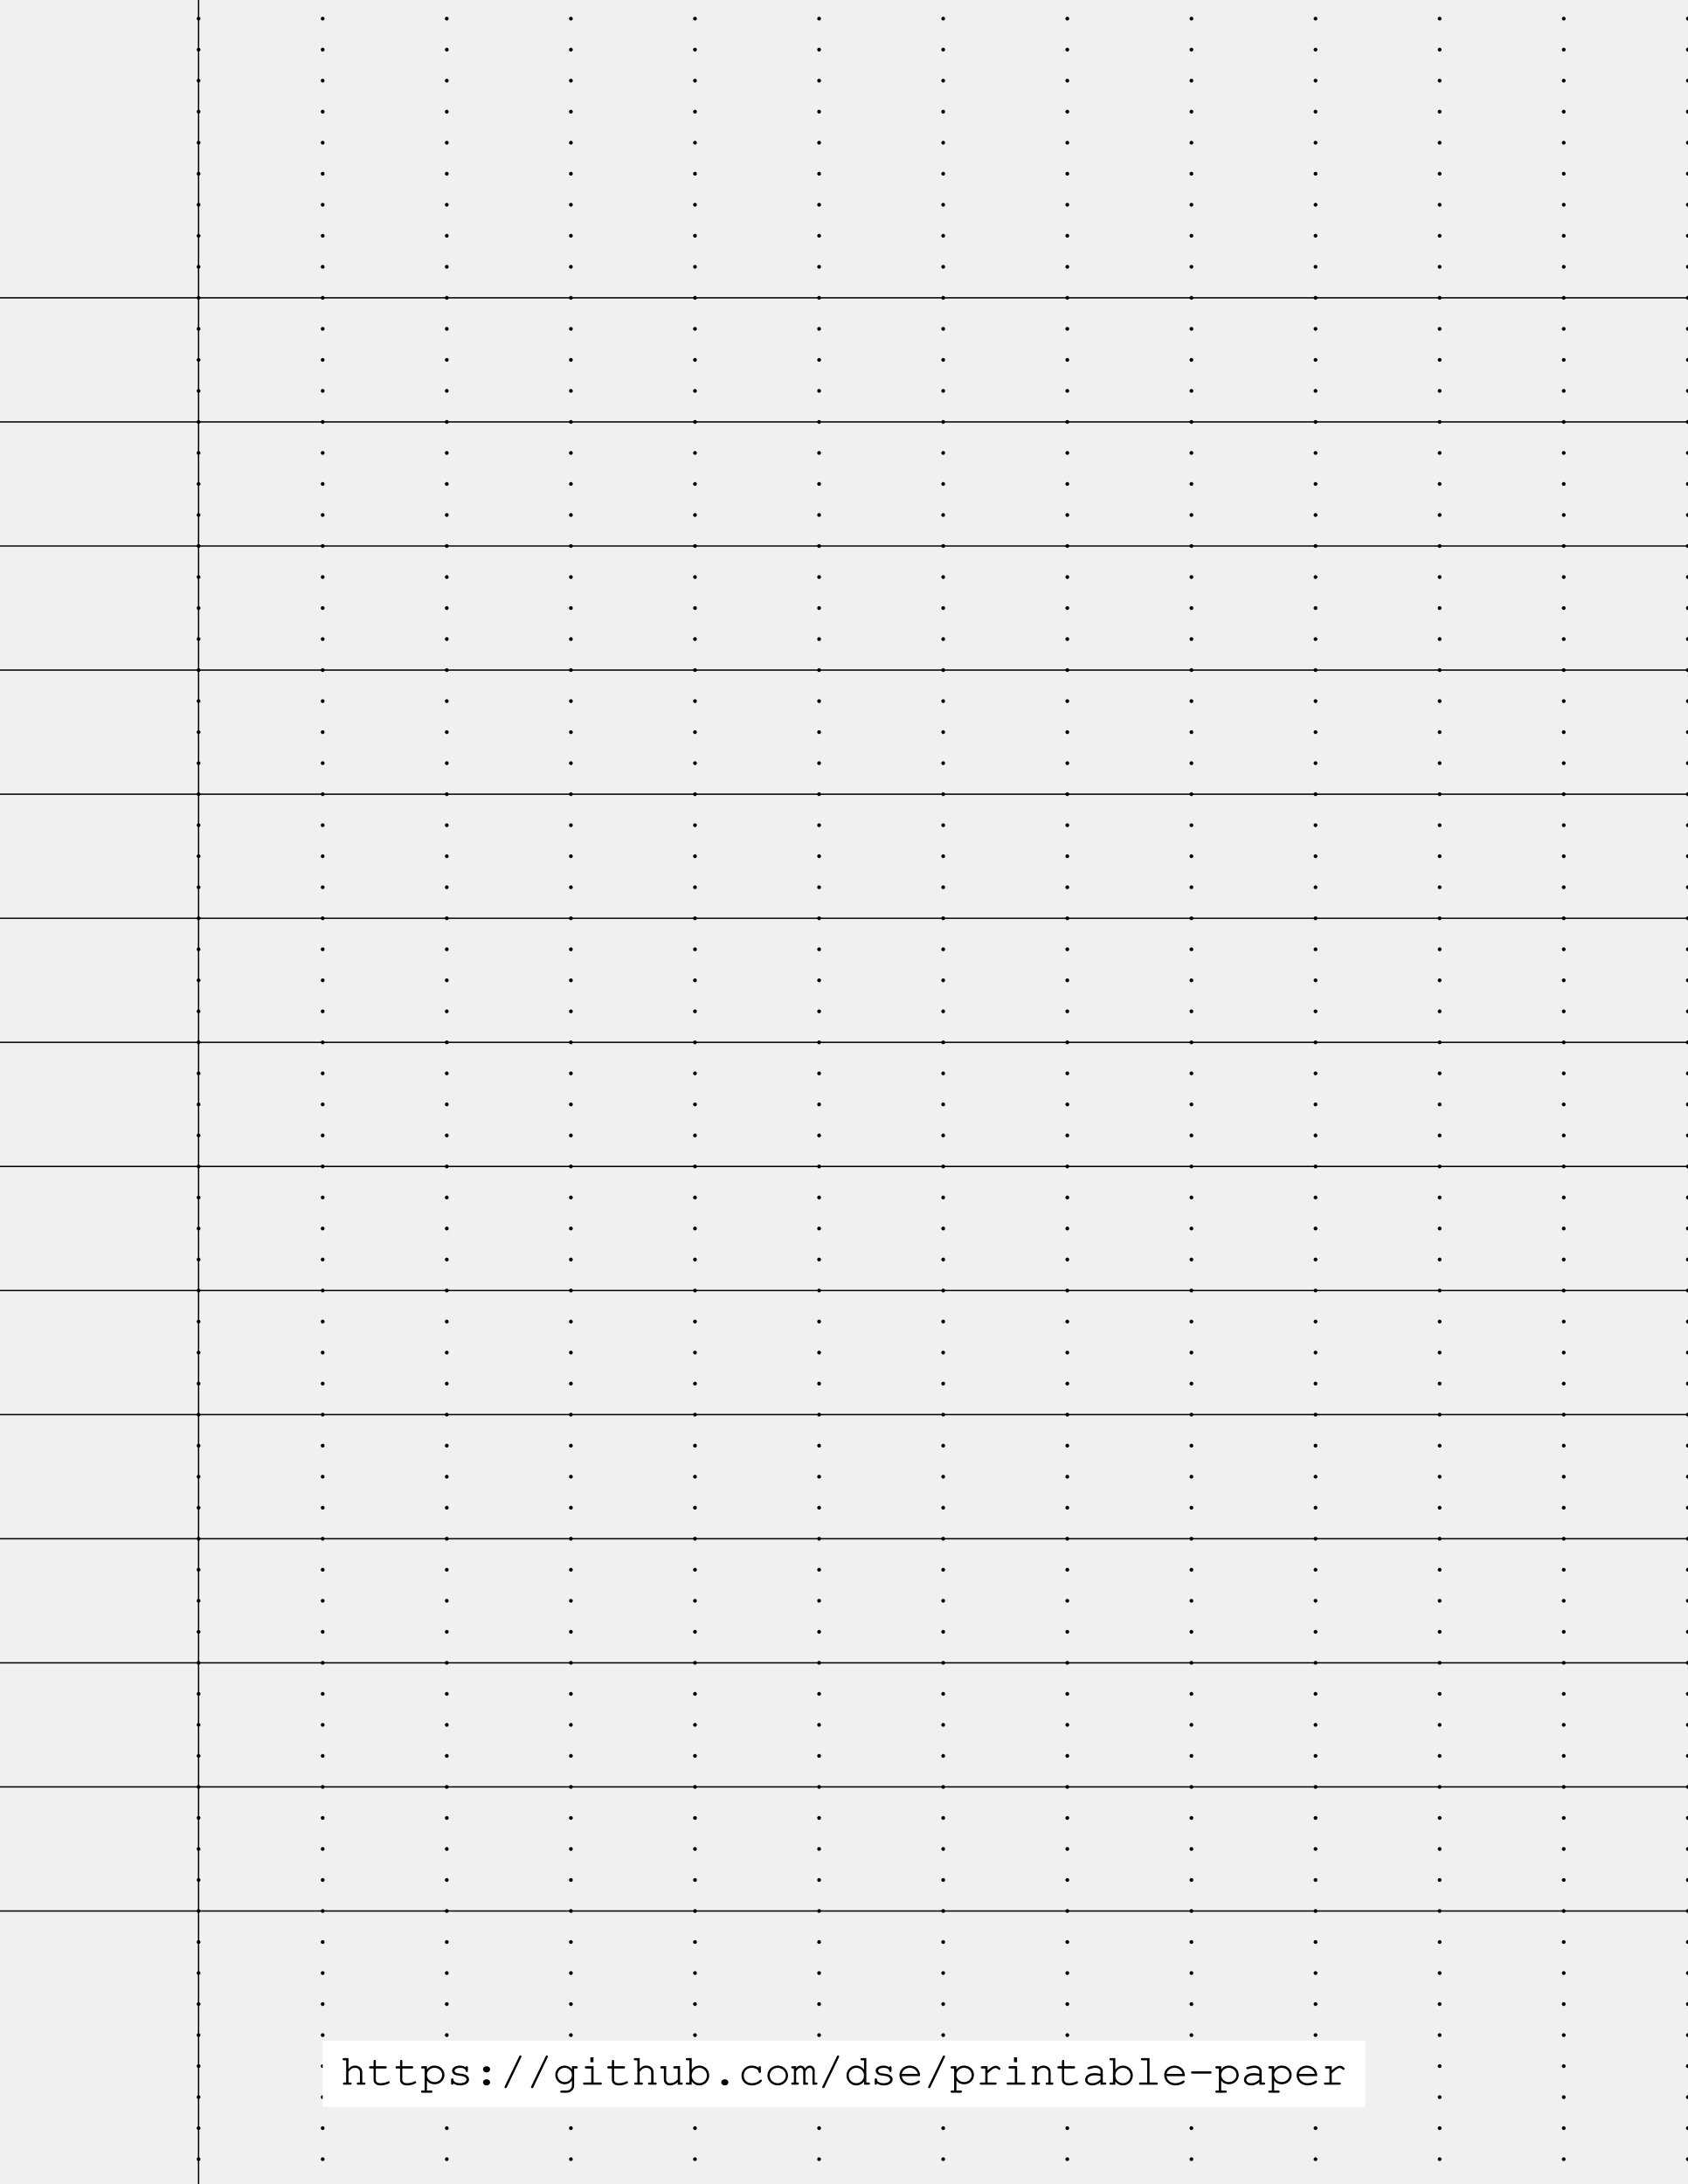
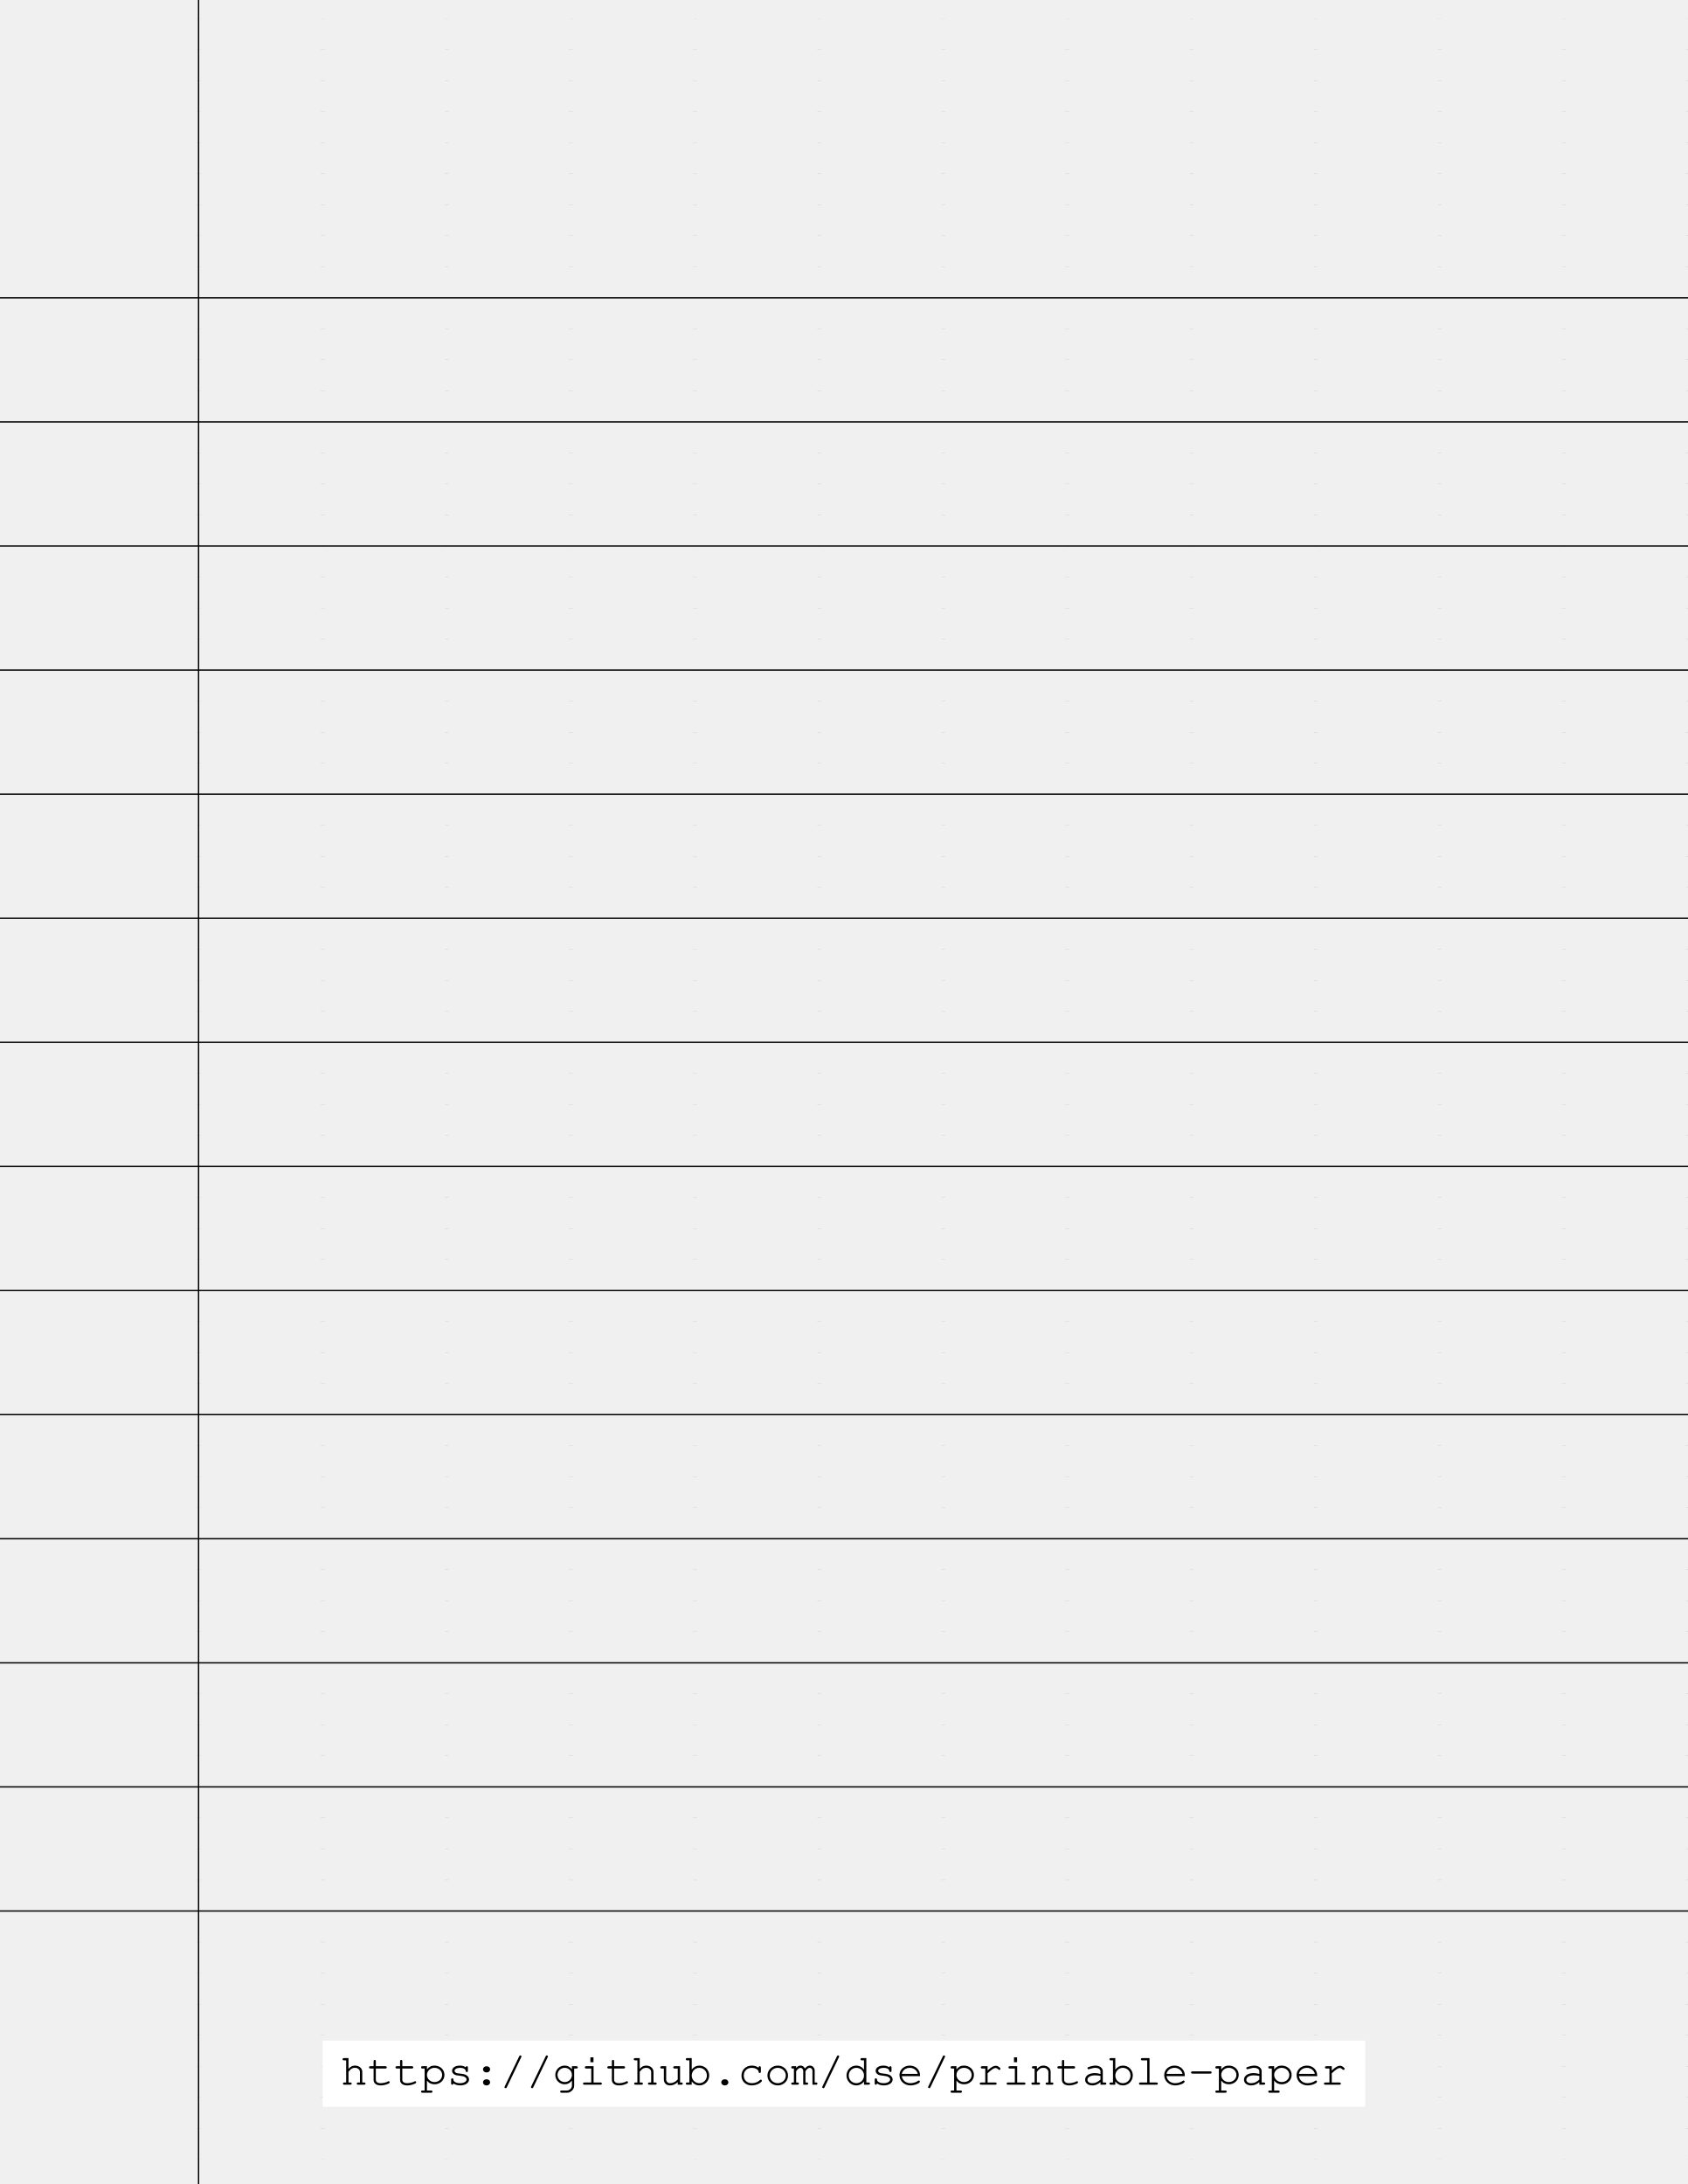
<svg xmlns="http://www.w3.org/2000/svg" width="306.000pt" height="396.000pt" viewBox="0.000 0.000 306.000 396.000">
  <style>
-         .line, .dot, .major-line, .feint-line, .margin-line { stroke-linecap: round; stroke-linejoin: round; }
+         .regular-line, .dot, .major-line, .feint-line, .margin-line { stroke-linecap: round; stroke-linejoin: round; }
        .stroke-linecap-butt    { stroke-linecap:  butt;   }
        .stroke-linecap-round   { stroke-linecap:  round;  }
        .stroke-linecap-square  { stroke-linecap:  square; }
        .stroke-linejoin-butt   { stroke-linejoin: butt;   }
        .stroke-linejoin-round  { stroke-linejoin: round;  }
        .stroke-linejoin-square { stroke-linejoin: square; }
        .rectangle { fill: #ffffff; }


-         .line        { stroke-width: 0.24px; opacity:  1; }
-         .major-line  { stroke-width: 0.339px; opacity: 1; }
-         .feint-line  { stroke-width: 0.17px; opacity:  1; }
- 
-         .dot         { stroke-width: 0.679px; opacity:  1; }
- 
-         .margin-line { stroke-width: 0.24px; opacity:  1; }
-         .line        { stroke: #000000; }
-         .major-line  { stroke: #000000; }
-         .feint-line  { stroke: #000000; }
-         .dot         { stroke: #000000; }
-         .margin-line { stroke: #000000; }
+         .regular-line { stroke-width: 0.24px; opacity: 1; }
+         .major-line   { stroke-width: 0.339px; opacity: 1;   }
+         .feint-line   { stroke-width: 0.17px; opacity: 1;   }
+         .regular-dot  { stroke-width: 0.679px; opacity: 1;  }
+         .margin-line  { stroke-width: 0.24px; opacity: 1;  }
+         .regular-line { stroke: #000000; }
+         .major-line   { stroke: #000000; }
+         .feint-line   { stroke: #000000; }
+         .regular-dot  { stroke: #000000; }
+         .margin-line  { stroke: #000000; }
  </style>
  <defs />
  <g id="grid">
-     <line x1="0.000" x2="306.000" y1="54.000" y2="54.000" class="line horizontal" />
-     <line x1="0.000" x2="306.000" y1="76.500" y2="76.500" class="line horizontal" />
-     <line x1="0.000" x2="306.000" y1="99.000" y2="99.000" class="line horizontal" />
-     <line x1="0.000" x2="306.000" y1="121.500" y2="121.500" class="line horizontal" />
-     <line x1="0.000" x2="306.000" y1="144.000" y2="144.000" class="line horizontal" />
-     <line x1="0.000" x2="306.000" y1="166.500" y2="166.500" class="line horizontal" />
-     <line x1="0.000" x2="306.000" y1="189.000" y2="189.000" class="line horizontal" />
-     <line x1="0.000" x2="306.000" y1="211.500" y2="211.500" class="line horizontal" />
-     <line x1="0.000" x2="306.000" y1="234.000" y2="234.000" class="line horizontal" />
-     <line x1="0.000" x2="306.000" y1="256.500" y2="256.500" class="line horizontal" />
-     <line x1="0.000" x2="306.000" y1="279.000" y2="279.000" class="line horizontal" />
-     <line x1="0.000" x2="306.000" y1="301.500" y2="301.500" class="line horizontal" />
-     <line x1="0.000" x2="306.000" y1="324.000" y2="324.000" class="line horizontal" />
-     <line x1="0.000" x2="306.000" y1="346.500" y2="346.500" class="line horizontal" />
-     <line x1="36.000" x2="36.000" y1="3.375" y2="391.500" class="dot vertical" stroke-dasharray="0.010 5.615" stroke-dashoffset="0.005" />
-     <line x1="58.500" x2="58.500" y1="3.375" y2="391.500" class="dot vertical" stroke-dasharray="0.010 5.615" stroke-dashoffset="0.005" />
-     <line x1="81.000" x2="81.000" y1="3.375" y2="391.500" class="dot vertical" stroke-dasharray="0.010 5.615" stroke-dashoffset="0.005" />
-     <line x1="103.500" x2="103.500" y1="3.375" y2="391.500" class="dot vertical" stroke-dasharray="0.010 5.615" stroke-dashoffset="0.005" />
-     <line x1="126.000" x2="126.000" y1="3.375" y2="391.500" class="dot vertical" stroke-dasharray="0.010 5.615" stroke-dashoffset="0.005" />
-     <line x1="148.500" x2="148.500" y1="3.375" y2="391.500" class="dot vertical" stroke-dasharray="0.010 5.615" stroke-dashoffset="0.005" />
-     <line x1="171.000" x2="171.000" y1="3.375" y2="391.500" class="dot vertical" stroke-dasharray="0.010 5.615" stroke-dashoffset="0.005" />
-     <line x1="193.500" x2="193.500" y1="3.375" y2="391.500" class="dot vertical" stroke-dasharray="0.010 5.615" stroke-dashoffset="0.005" />
-     <line x1="216.000" x2="216.000" y1="3.375" y2="391.500" class="dot vertical" stroke-dasharray="0.010 5.615" stroke-dashoffset="0.005" />
-     <line x1="238.500" x2="238.500" y1="3.375" y2="391.500" class="dot vertical" stroke-dasharray="0.010 5.615" stroke-dashoffset="0.005" />
-     <line x1="261.000" x2="261.000" y1="3.375" y2="391.500" class="dot vertical" stroke-dasharray="0.010 5.615" stroke-dashoffset="0.005" />
-     <line x1="283.500" x2="283.500" y1="3.375" y2="391.500" class="dot vertical" stroke-dasharray="0.010 5.615" stroke-dashoffset="0.005" />
-     <line x1="306.000" x2="306.000" y1="3.375" y2="391.500" class="dot vertical" stroke-dasharray="0.010 5.615" stroke-dashoffset="0.005" />
+     <line x1="0.000" x2="306.000" y1="54.000" y2="54.000" class="regular-line horizontal" />
+     <line x1="0.000" x2="306.000" y1="76.500" y2="76.500" class="regular-line horizontal" />
+     <line x1="0.000" x2="306.000" y1="99.000" y2="99.000" class="regular-line horizontal" />
+     <line x1="0.000" x2="306.000" y1="121.500" y2="121.500" class="regular-line horizontal" />
+     <line x1="0.000" x2="306.000" y1="144.000" y2="144.000" class="regular-line horizontal" />
+     <line x1="0.000" x2="306.000" y1="166.500" y2="166.500" class="regular-line horizontal" />
+     <line x1="0.000" x2="306.000" y1="189.000" y2="189.000" class="regular-line horizontal" />
+     <line x1="0.000" x2="306.000" y1="211.500" y2="211.500" class="regular-line horizontal" />
+     <line x1="0.000" x2="306.000" y1="234.000" y2="234.000" class="regular-line horizontal" />
+     <line x1="0.000" x2="306.000" y1="256.500" y2="256.500" class="regular-line horizontal" />
+     <line x1="0.000" x2="306.000" y1="279.000" y2="279.000" class="regular-line horizontal" />
+     <line x1="0.000" x2="306.000" y1="301.500" y2="301.500" class="regular-line horizontal" />
+     <line x1="0.000" x2="306.000" y1="324.000" y2="324.000" class="regular-line horizontal" />
+     <line x1="0.000" x2="306.000" y1="346.500" y2="346.500" class="regular-line horizontal" />
+     <line x1="36.000" x2="36.000" y1="3.375" y2="391.500" class="regular-dot vertical" stroke-dasharray="0.010 5.615" stroke-dashoffset="0.005" />
+     <line x1="58.500" x2="58.500" y1="3.375" y2="391.500" class="regular-dot vertical" stroke-dasharray="0.010 5.615" stroke-dashoffset="0.005" />
+     <line x1="81.000" x2="81.000" y1="3.375" y2="391.500" class="regular-dot vertical" stroke-dasharray="0.010 5.615" stroke-dashoffset="0.005" />
+     <line x1="103.500" x2="103.500" y1="3.375" y2="391.500" class="regular-dot vertical" stroke-dasharray="0.010 5.615" stroke-dashoffset="0.005" />
+     <line x1="126.000" x2="126.000" y1="3.375" y2="391.500" class="regular-dot vertical" stroke-dasharray="0.010 5.615" stroke-dashoffset="0.005" />
+     <line x1="148.500" x2="148.500" y1="3.375" y2="391.500" class="regular-dot vertical" stroke-dasharray="0.010 5.615" stroke-dashoffset="0.005" />
+     <line x1="171.000" x2="171.000" y1="3.375" y2="391.500" class="regular-dot vertical" stroke-dasharray="0.010 5.615" stroke-dashoffset="0.005" />
+     <line x1="193.500" x2="193.500" y1="3.375" y2="391.500" class="regular-dot vertical" stroke-dasharray="0.010 5.615" stroke-dashoffset="0.005" />
+     <line x1="216.000" x2="216.000" y1="3.375" y2="391.500" class="regular-dot vertical" stroke-dasharray="0.010 5.615" stroke-dashoffset="0.005" />
+     <line x1="238.500" x2="238.500" y1="3.375" y2="391.500" class="regular-dot vertical" stroke-dasharray="0.010 5.615" stroke-dashoffset="0.005" />
+     <line x1="261.000" x2="261.000" y1="3.375" y2="391.500" class="regular-dot vertical" stroke-dasharray="0.010 5.615" stroke-dashoffset="0.005" />
+     <line x1="283.500" x2="283.500" y1="3.375" y2="391.500" class="regular-dot vertical" stroke-dasharray="0.010 5.615" stroke-dashoffset="0.005" />
+     <line x1="306.000" x2="306.000" y1="3.375" y2="391.500" class="regular-dot vertical" stroke-dasharray="0.010 5.615" stroke-dashoffset="0.005" />
  </g>
  <g id="margin-line">
    <line x1="36.000" x2="36.000" y1="0.000" y2="396.000" class="margin-line vertical" />
  </g>
  <rect x="58.5" y="370" width="189" height="12" fill="#ffffff" stroke="none" stroke-width="0px" />
  <text x="153" y="378" text-anchor="middle" fill="#000000" stroke="none" stroke-width="0" style="font-family: &quot;Courier&quot;, &quot;Courier New&quot;, monospace; font-size: 6pt;">https://github.com/dse/printable-paper</text>
</svg>
